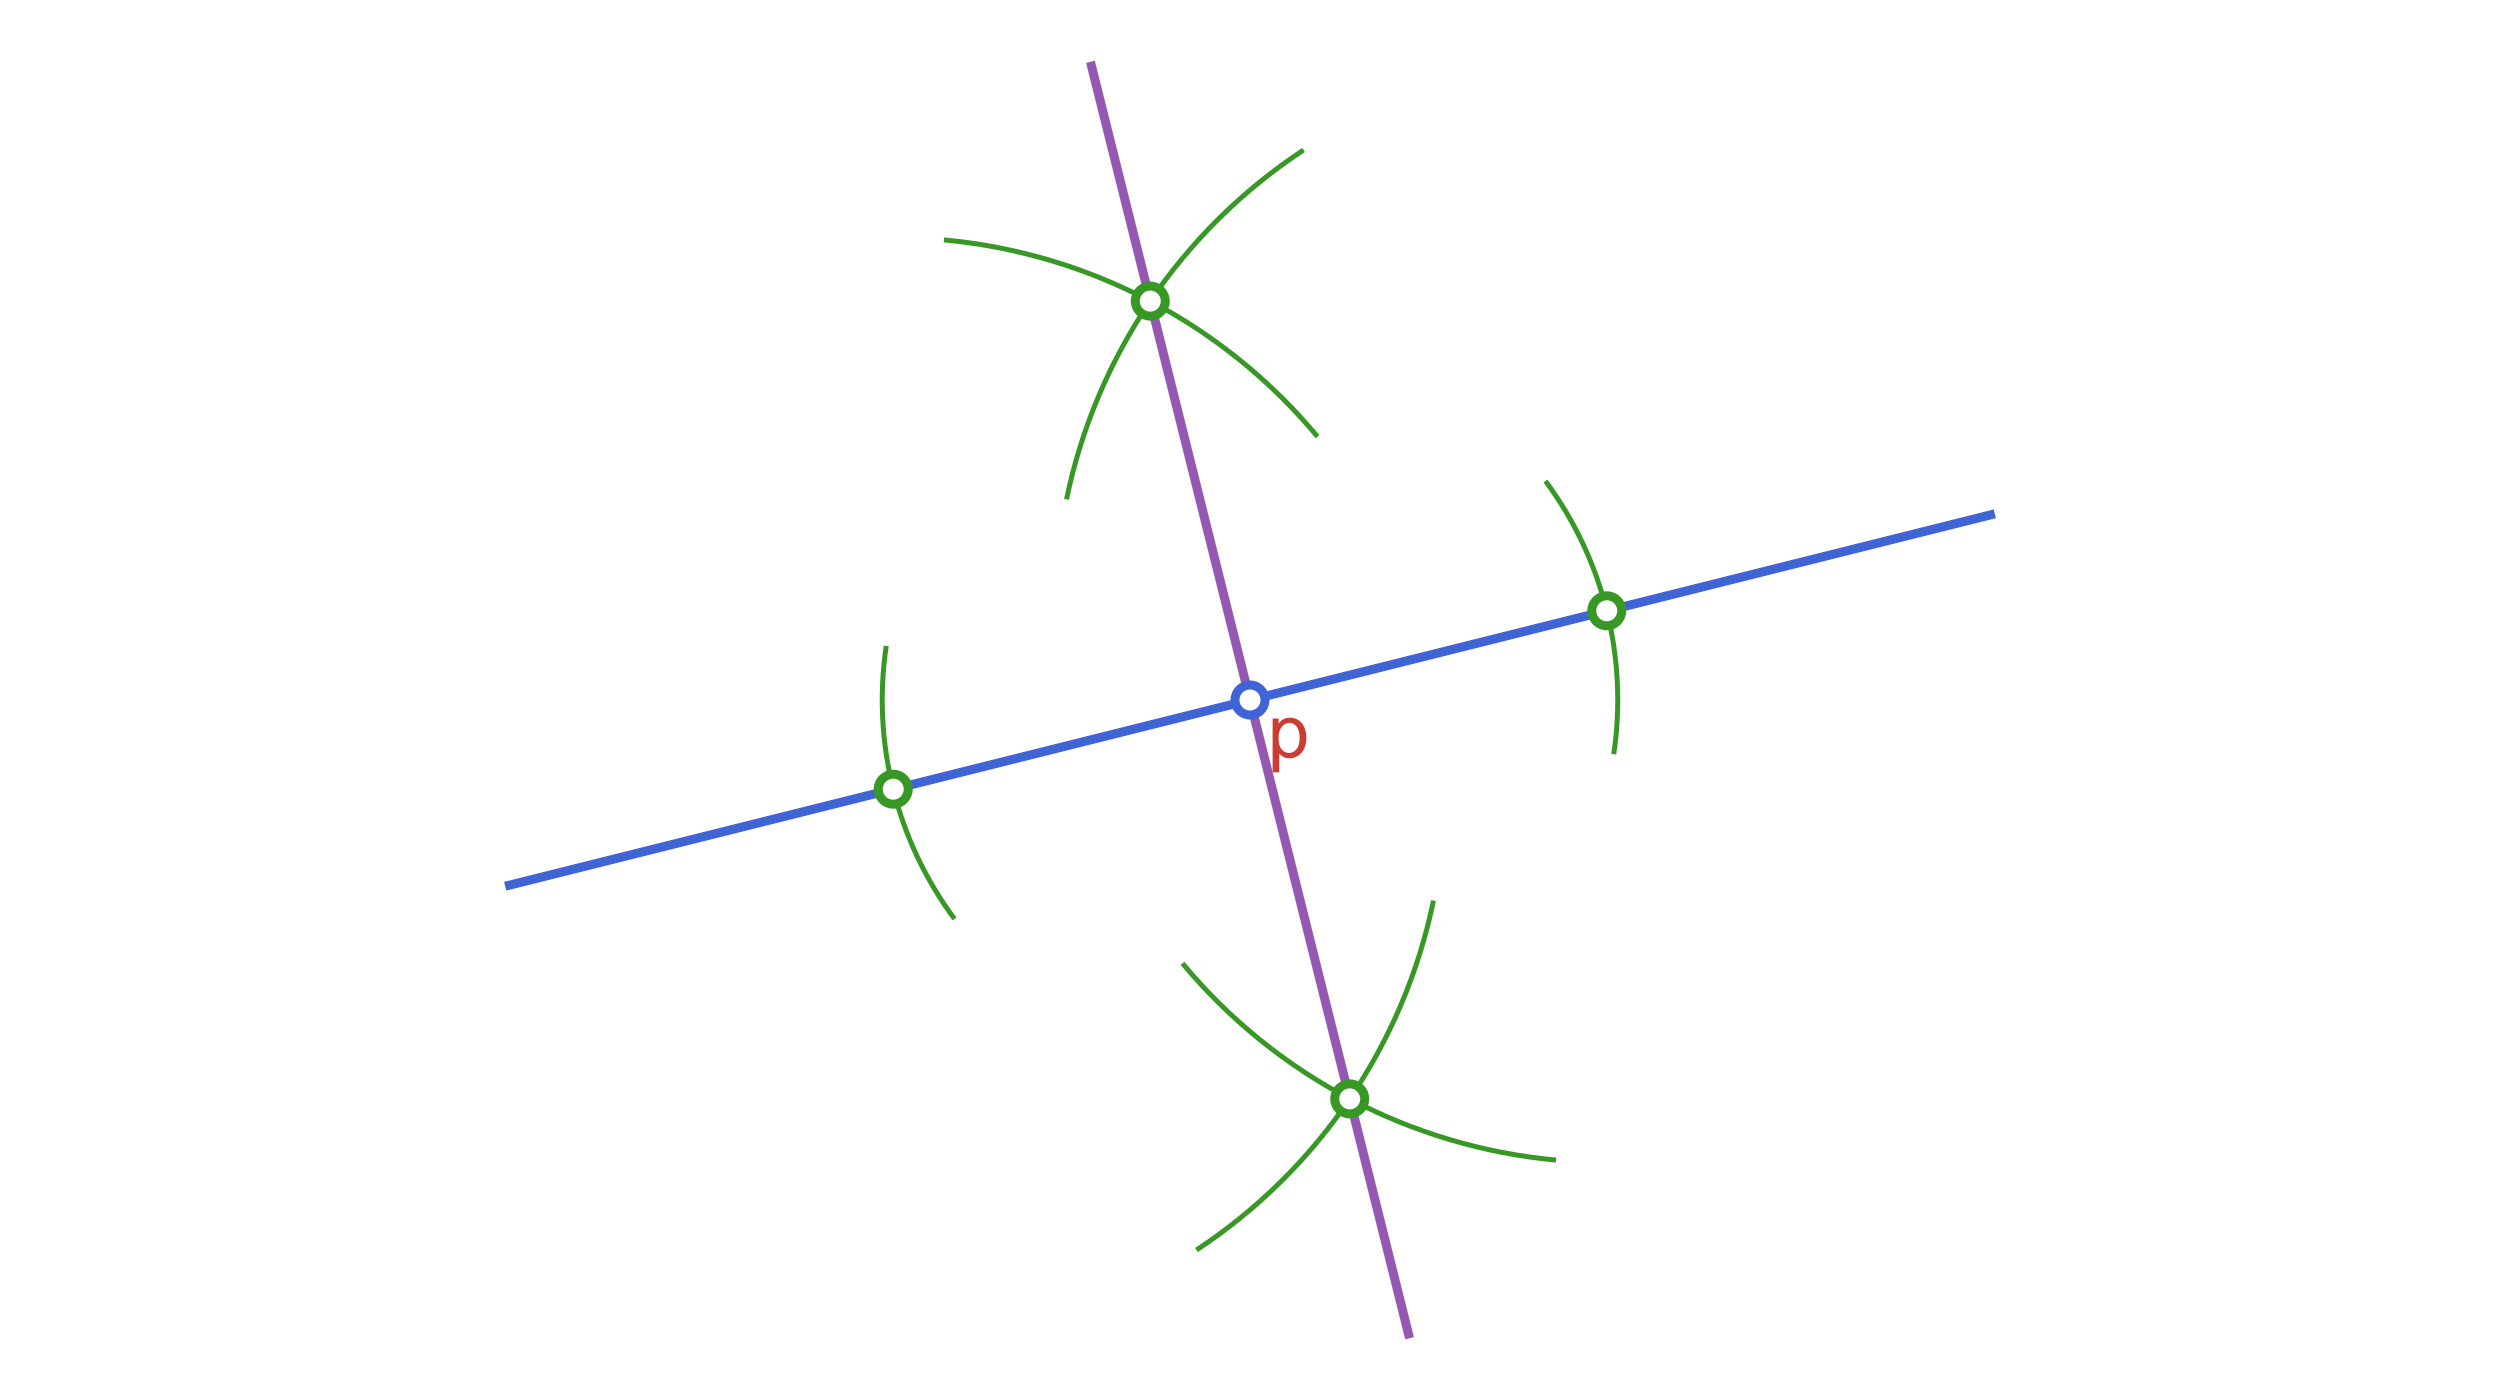
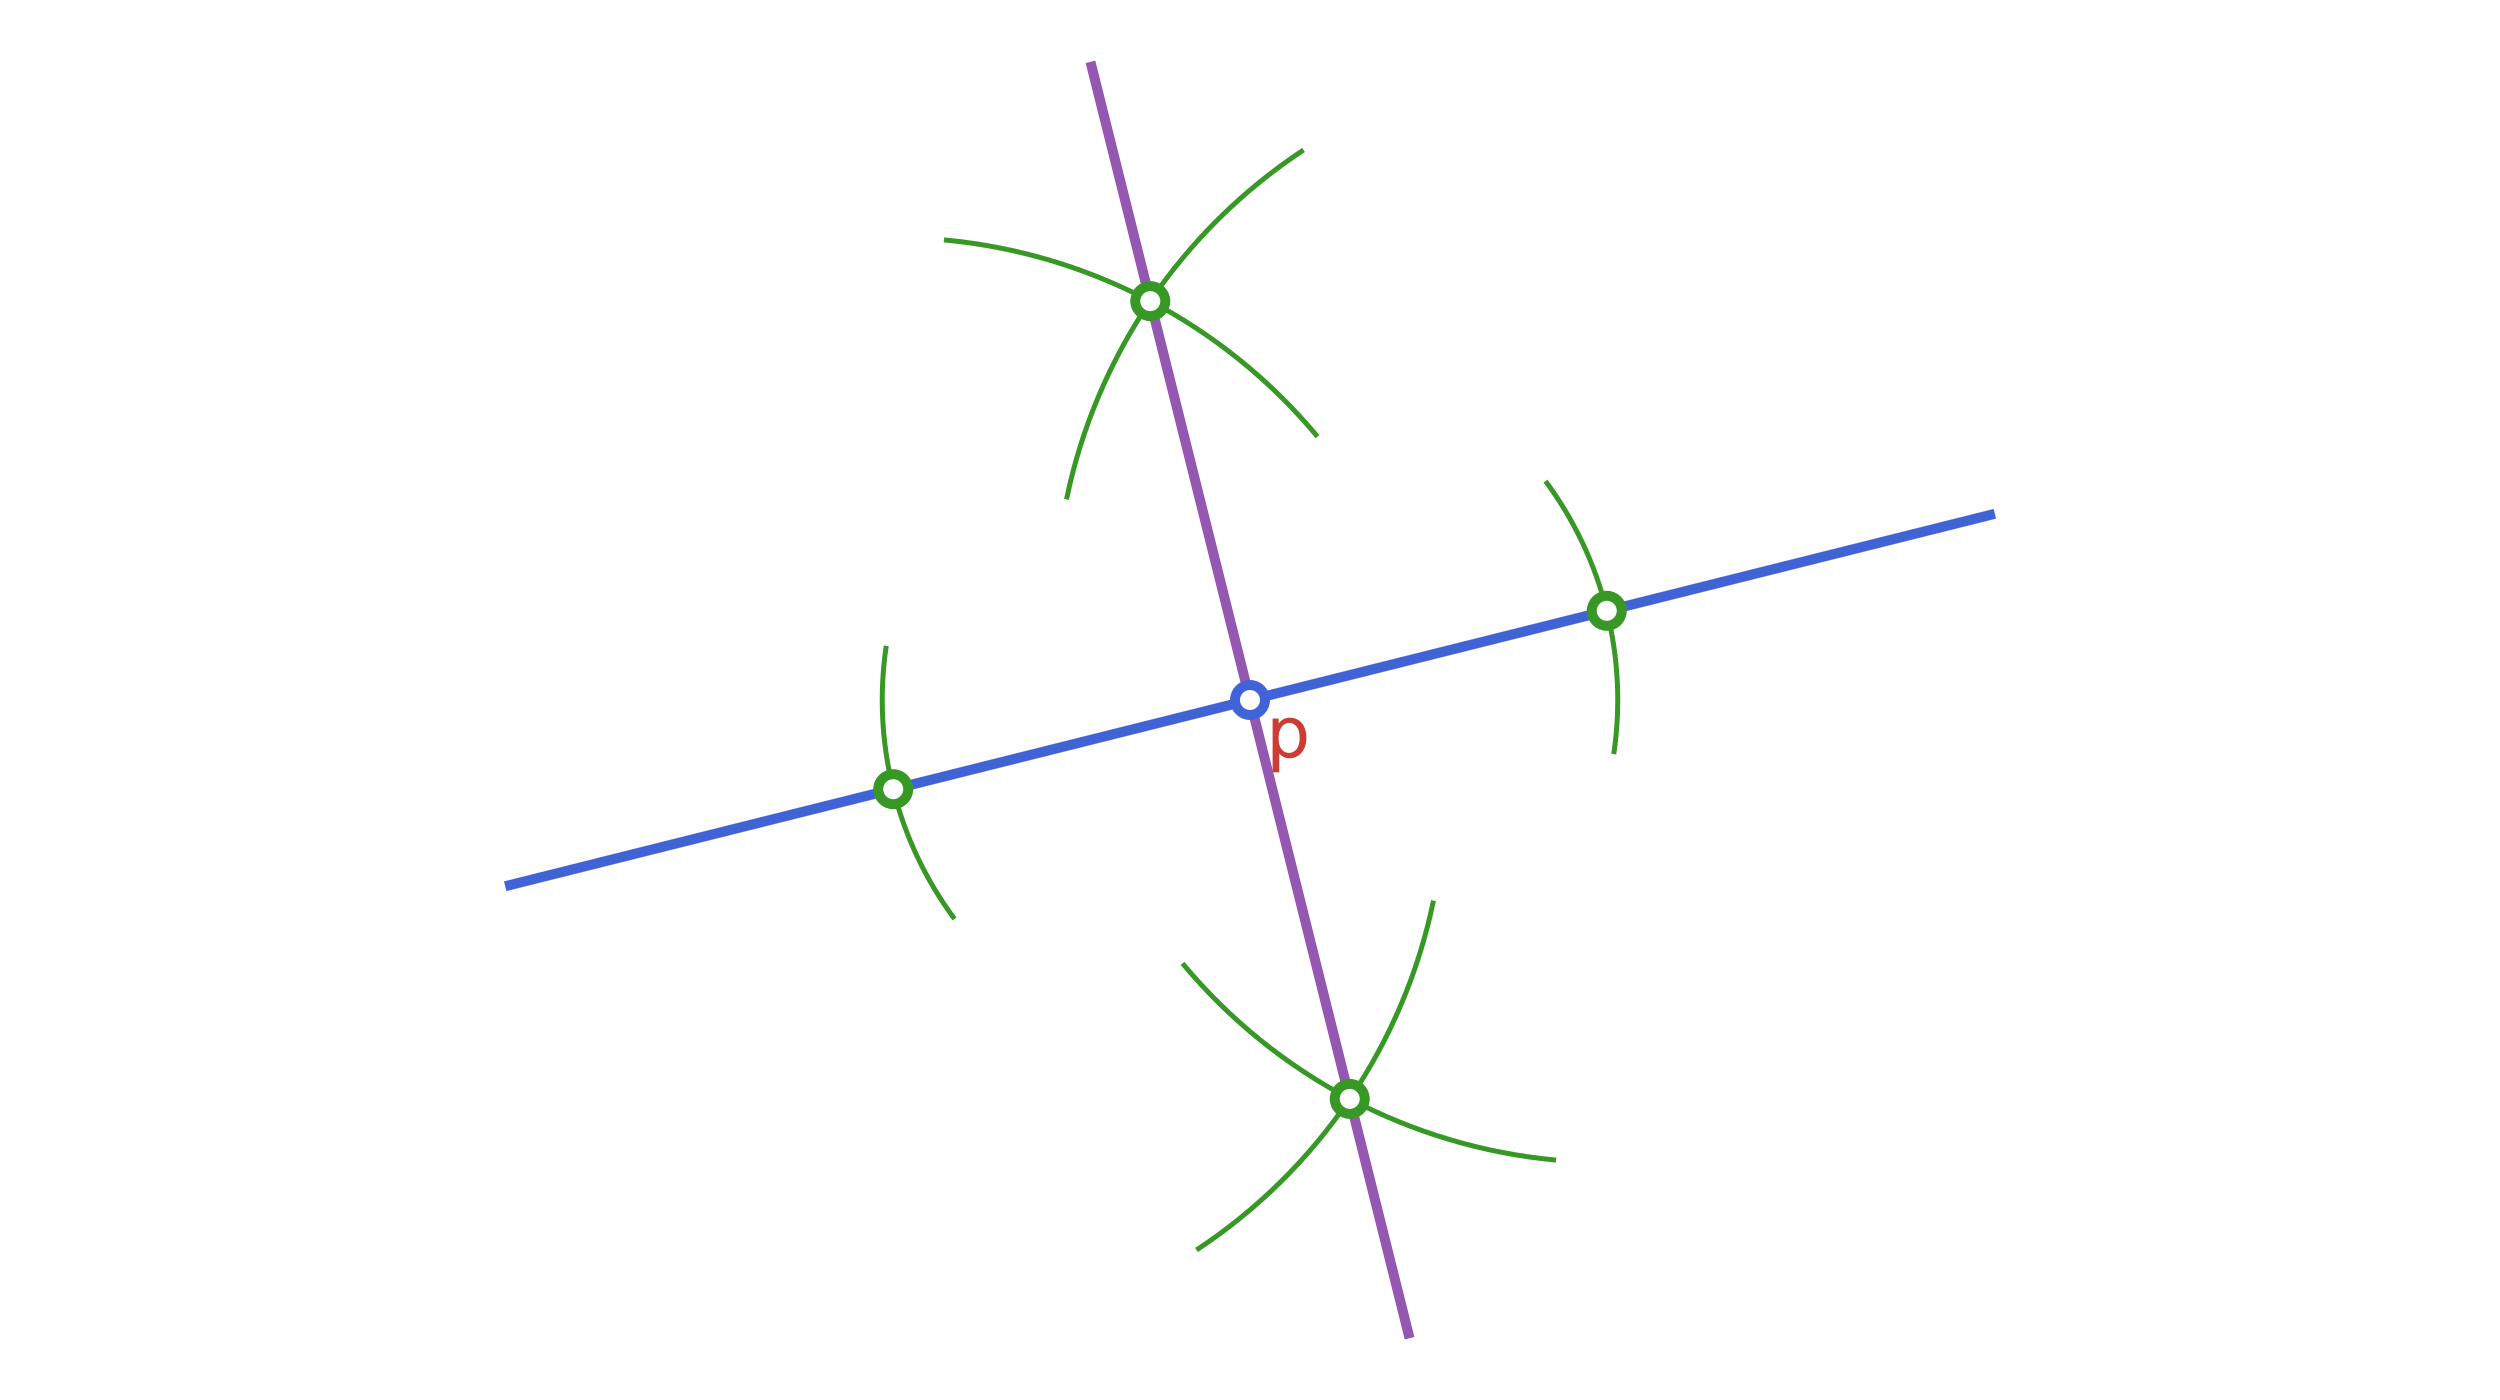
<svg xmlns="http://www.w3.org/2000/svg" xmlns:xlink="http://www.w3.org/1999/xlink" width="500" height="280" viewBox="0 0 500 280">
  <defs>
    <g>
      <g id="glyph-0-0">
        <path d="M 0.988 2.98 L 0.988 -7.777 L 2.191 -7.777 L 2.191 -6.766 C 2.473 -7.16 2.789 -7.457 3.148 -7.656 C 3.5 -7.852 3.934 -7.949 4.445 -7.953 C 5.105 -7.949 5.691 -7.781 6.203 -7.441 C 6.707 -7.098 7.09 -6.613 7.352 -5.996 C 7.609 -5.371 7.738 -4.691 7.742 -3.949 C 7.738 -3.152 7.598 -2.434 7.312 -1.797 C 7.023 -1.16 6.605 -0.672 6.066 -0.332 C 5.52 0.008 4.949 0.176 4.352 0.176 C 3.91 0.176 3.516 0.086 3.168 -0.102 C 2.816 -0.285 2.531 -0.52 2.309 -0.805 L 2.309 2.98 Z M 2.184 -3.844 C 2.18 -2.844 2.383 -2.102 2.789 -1.625 C 3.195 -1.141 3.684 -0.902 4.262 -0.906 C 4.844 -0.902 5.348 -1.148 5.766 -1.648 C 6.184 -2.141 6.391 -2.91 6.395 -3.953 C 6.391 -4.941 6.188 -5.684 5.781 -6.18 C 5.371 -6.672 4.883 -6.918 4.32 -6.922 C 3.758 -6.918 3.262 -6.656 2.832 -6.133 C 2.395 -5.605 2.18 -4.844 2.184 -3.844 Z M 2.184 -3.844 " />
      </g>
    </g>
  </defs>
  <path fill="none" stroke-width="1" stroke-linecap="butt" stroke-linejoin="miter" stroke="rgb(22%, 59.6%, 14.9%)" stroke-opacity="1" stroke-miterlimit="10" d="M 190.902 183.785 C 179.289 168.113 174.379 148.469 177.25 129.176 " />
  <path fill="none" stroke-width="1" stroke-linecap="butt" stroke-linejoin="miter" stroke="rgb(22%, 59.6%, 14.9%)" stroke-opacity="1" stroke-miterlimit="10" d="M 309.098 96.215 C 320.711 111.887 325.621 131.531 322.75 150.824 " />
  <path fill="none" stroke-width="1" stroke-linecap="butt" stroke-linejoin="miter" stroke="rgb(22%, 59.6%, 14.9%)" stroke-opacity="1" stroke-miterlimit="10" d="M 286.695 180.125 C 280.785 208.781 263.734 233.914 239.293 250 " />
  <path fill="none" stroke-width="1" stroke-linecap="butt" stroke-linejoin="miter" stroke="rgb(22%, 59.6%, 14.9%)" stroke-opacity="1" stroke-miterlimit="10" d="M 188.785 47.98 C 217.922 50.668 244.797 64.824 263.5 87.328 " />
  <path fill="none" stroke-width="1" stroke-linecap="butt" stroke-linejoin="miter" stroke="rgb(22%, 59.6%, 14.9%)" stroke-opacity="1" stroke-miterlimit="10" d="M 311.215 232.02 C 282.078 229.332 255.203 215.176 236.5 192.672 " />
  <path fill="none" stroke-width="1" stroke-linecap="butt" stroke-linejoin="miter" stroke="rgb(22%, 59.6%, 14.9%)" stroke-opacity="1" stroke-miterlimit="10" d="M 213.305 99.875 C 219.215 71.219 236.266 46.086 260.707 30 " />
-   <path fill="none" stroke-width="1.8" stroke-linecap="butt" stroke-linejoin="miter" stroke="rgb(25.1%, 38.8%, 84.7%)" stroke-opacity="1" stroke-miterlimit="10" d="M 101.035 177.242 L 398.965 102.758 " />
-   <path fill="none" stroke-width="1.8" stroke-linecap="butt" stroke-linejoin="miter" stroke="rgb(58.4%, 34.5%, 69.8%)" stroke-opacity="1" stroke-miterlimit="10" d="M 281.91 267.641 L 218.09 12.359 " />
-   <path fill-rule="nonzero" fill="rgb(100%, 100%, 100%)" fill-opacity="1" stroke-width="1.8" stroke-linecap="butt" stroke-linejoin="miter" stroke="rgb(25.1%, 38.8%, 84.7%)" stroke-opacity="1" stroke-miterlimit="10" d="M 253 140 C 253 141.656 251.656 143 250 143 C 248.344 143 247 141.656 247 140 C 247 138.344 248.344 137 250 137 C 251.656 137 253 138.344 253 140 Z M 253 140 " />
-   <path fill-rule="nonzero" fill="rgb(100%, 100%, 100%)" fill-opacity="1" stroke-width="1.8" stroke-linecap="butt" stroke-linejoin="miter" stroke="rgb(22%, 59.6%, 14.9%)" stroke-opacity="1" stroke-miterlimit="10" d="M 181.645 157.84 C 181.645 159.496 180.301 160.84 178.645 160.84 C 176.988 160.84 175.645 159.496 175.645 157.84 C 175.645 156.184 176.988 154.84 178.645 154.84 C 180.301 154.84 181.645 156.184 181.645 157.84 Z M 324.355 122.16 C 324.355 123.816 323.012 125.16 321.355 125.16 C 319.699 125.16 318.355 123.816 318.355 122.16 C 318.355 120.504 319.699 119.16 321.355 119.16 C 323.012 119.16 324.355 120.504 324.355 122.16 Z M 272.945 219.777 C 272.945 221.434 271.602 222.777 269.945 222.777 C 268.289 222.777 266.945 221.434 266.945 219.777 C 266.945 218.121 268.289 216.777 269.945 216.777 C 271.602 216.777 272.945 218.121 272.945 219.777 Z M 233.055 60.223 C 233.055 61.879 231.711 63.223 230.055 63.223 C 228.398 63.223 227.055 61.879 227.055 60.223 C 227.055 58.566 228.398 57.223 230.055 57.223 C 231.711 57.223 233.055 58.566 233.055 60.223 Z M 233.055 60.223 " />
+   <path fill="none" stroke-width="2" stroke-linecap="butt" stroke-linejoin="miter" stroke="rgb(25.1%, 38.8%, 84.7%)" stroke-opacity="1" stroke-miterlimit="10" d="M 101.035 177.242 L 398.965 102.758 " />
+   <path fill="none" stroke-width="2" stroke-linecap="butt" stroke-linejoin="miter" stroke="rgb(58.4%, 34.5%, 69.8%)" stroke-opacity="1" stroke-miterlimit="10" d="M 281.91 267.641 L 218.09 12.359 " />
+   <path fill-rule="nonzero" fill="rgb(100%, 100%, 100%)" fill-opacity="1" stroke-width="2" stroke-linecap="butt" stroke-linejoin="miter" stroke="rgb(25.1%, 38.8%, 84.7%)" stroke-opacity="1" stroke-miterlimit="10" d="M 253 140 C 253 141.656 251.656 143 250 143 C 248.344 143 247 141.656 247 140 C 247 138.344 248.344 137 250 137 C 251.656 137 253 138.344 253 140 Z M 253 140 " />
+   <path fill-rule="nonzero" fill="rgb(100%, 100%, 100%)" fill-opacity="1" stroke-width="2" stroke-linecap="butt" stroke-linejoin="miter" stroke="rgb(22%, 59.6%, 14.9%)" stroke-opacity="1" stroke-miterlimit="10" d="M 181.645 157.84 C 181.645 159.496 180.301 160.84 178.645 160.84 C 176.988 160.84 175.645 159.496 175.645 157.84 C 175.645 156.184 176.988 154.84 178.645 154.84 C 180.301 154.84 181.645 156.184 181.645 157.84 Z M 324.355 122.16 C 324.355 123.816 323.012 125.16 321.355 125.16 C 319.699 125.16 318.355 123.816 318.355 122.16 C 318.355 120.504 319.699 119.16 321.355 119.16 C 323.012 119.16 324.355 120.504 324.355 122.16 Z M 272.945 219.777 C 272.945 221.434 271.602 222.777 269.945 222.777 C 268.289 222.777 266.945 221.434 266.945 219.777 C 266.945 218.121 268.289 216.777 269.945 216.777 C 271.602 216.777 272.945 218.121 272.945 219.777 Z M 233.055 60.223 C 233.055 61.879 231.711 63.223 230.055 63.223 C 228.398 63.223 227.055 61.879 227.055 60.223 C 227.055 58.566 228.398 57.223 230.055 57.223 C 231.711 57.223 233.055 58.566 233.055 60.223 Z M 233.055 60.223 " />
  <g fill="rgb(79.6%, 23.5%, 20%)" fill-opacity="1">
    <use xlink:href="#glyph-0-0" x="253.536" y="151.49" />
  </g>
</svg>
